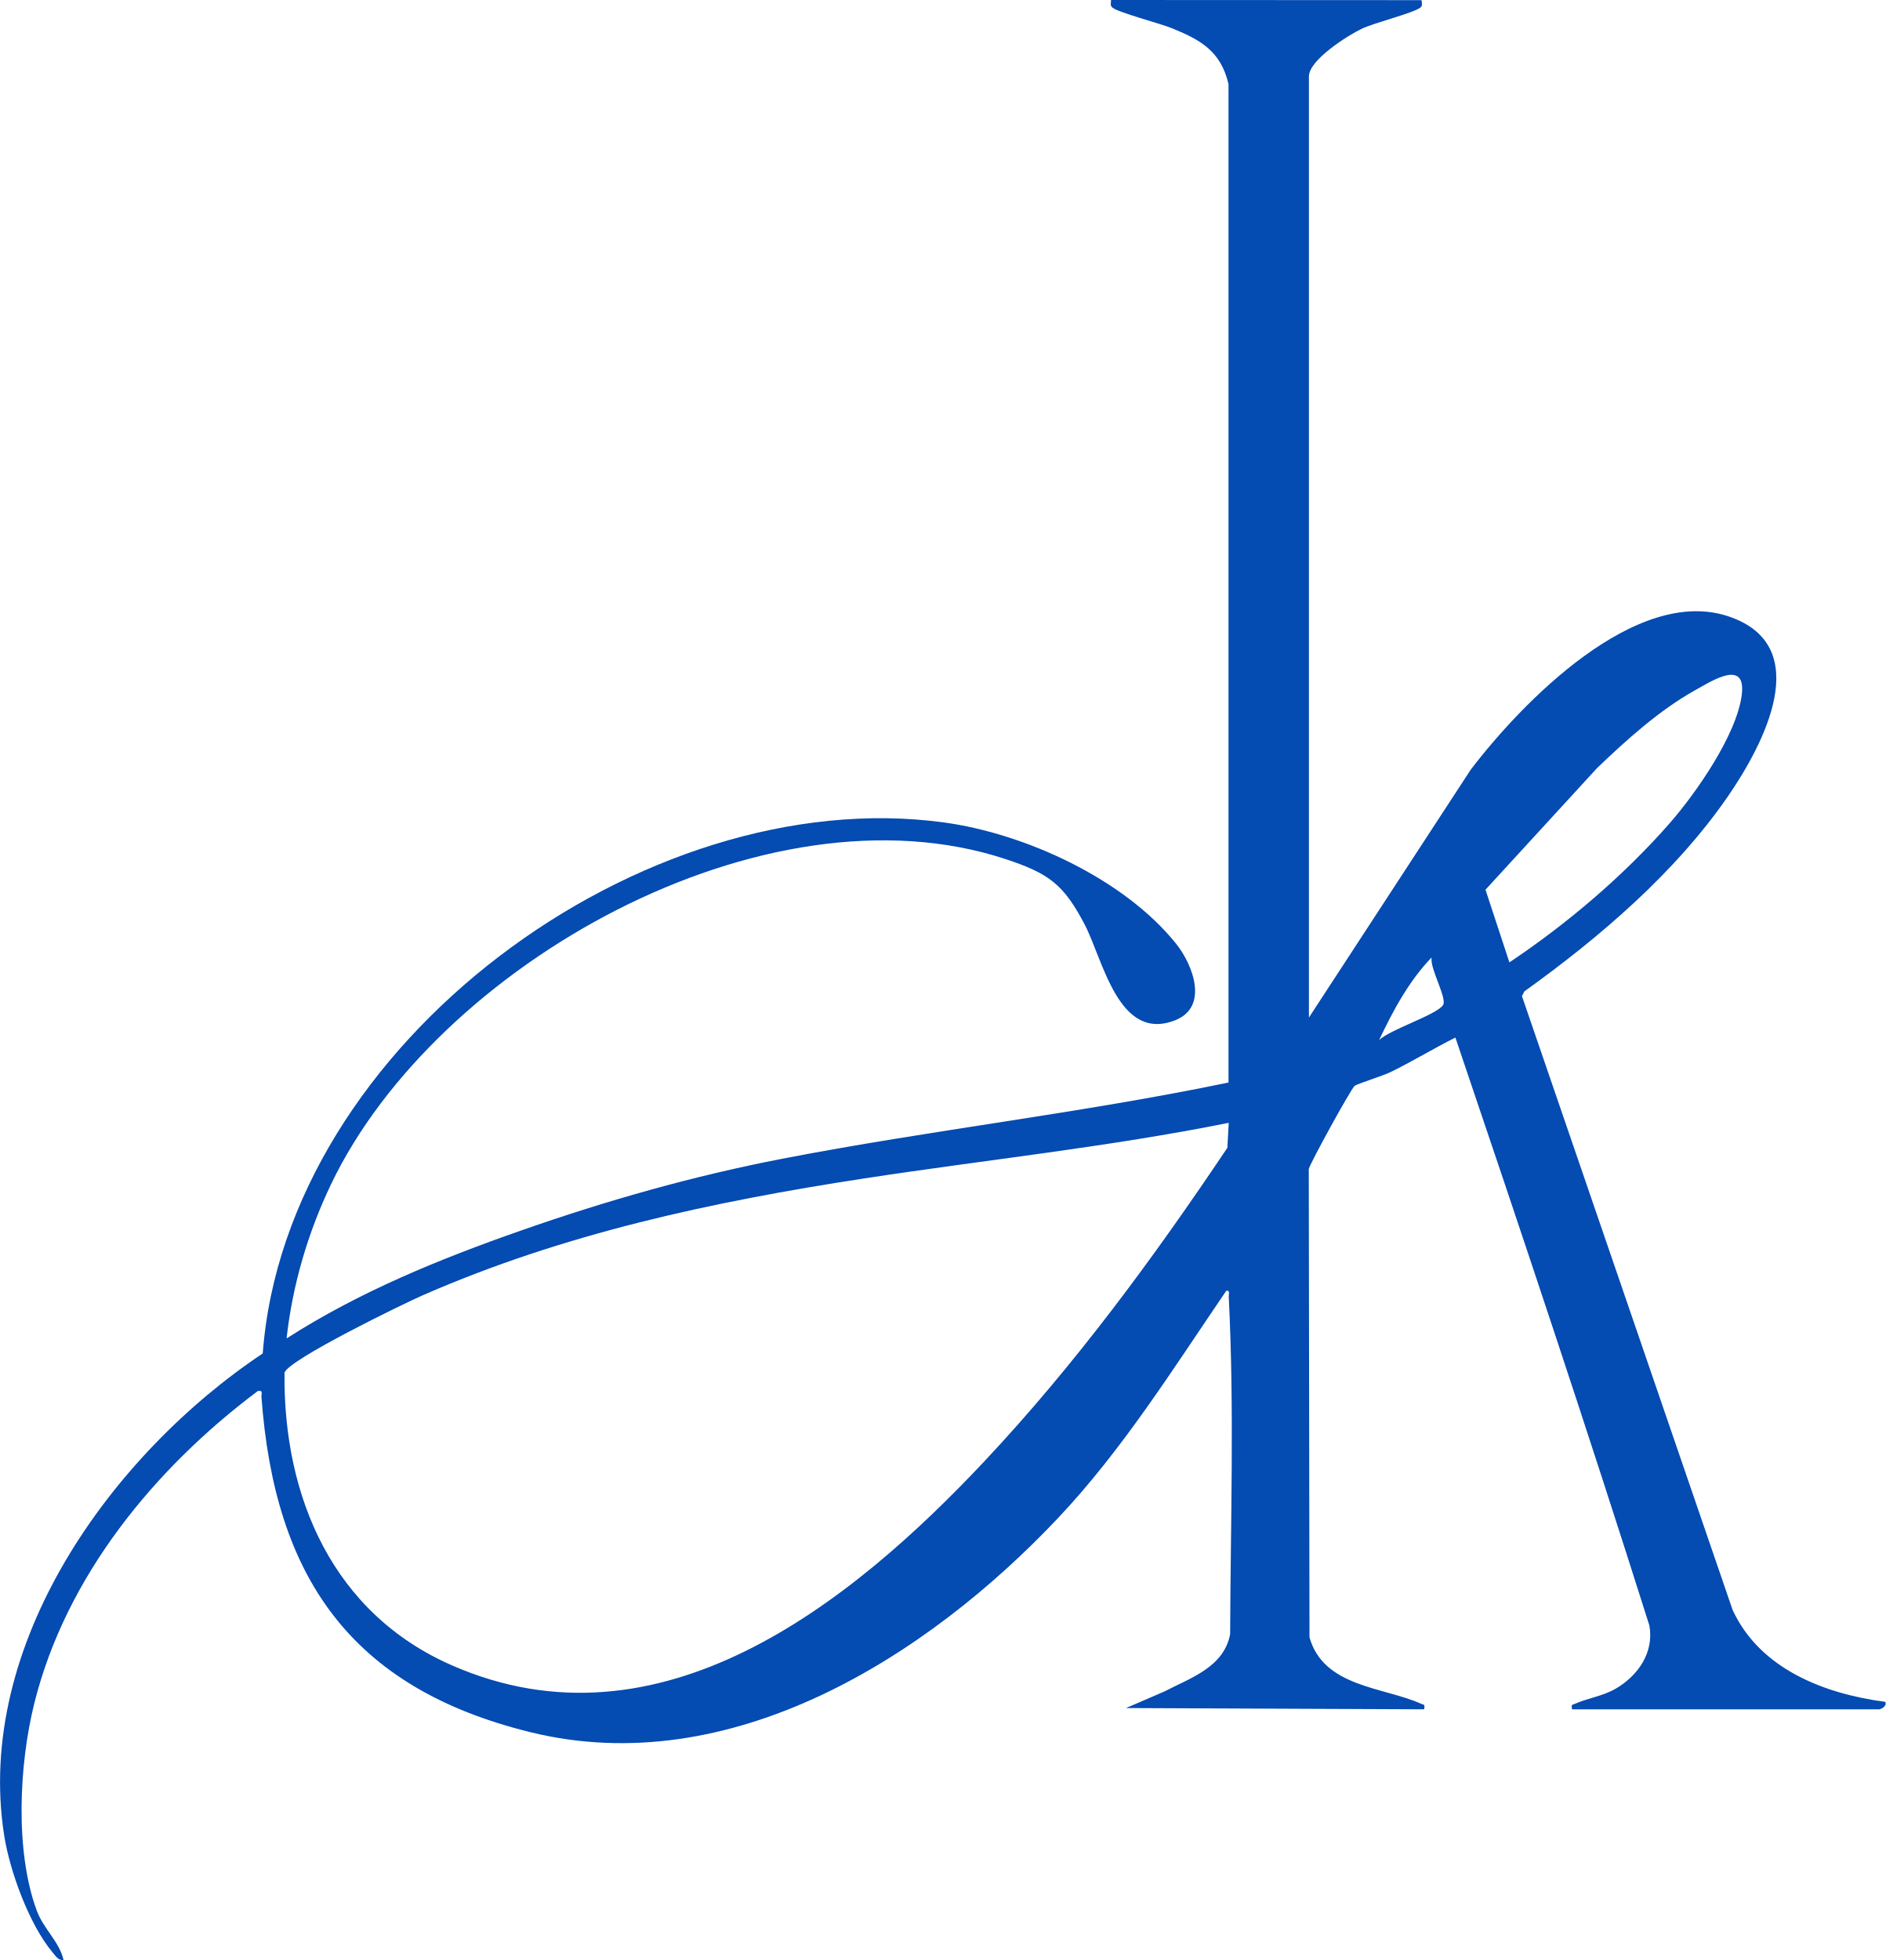
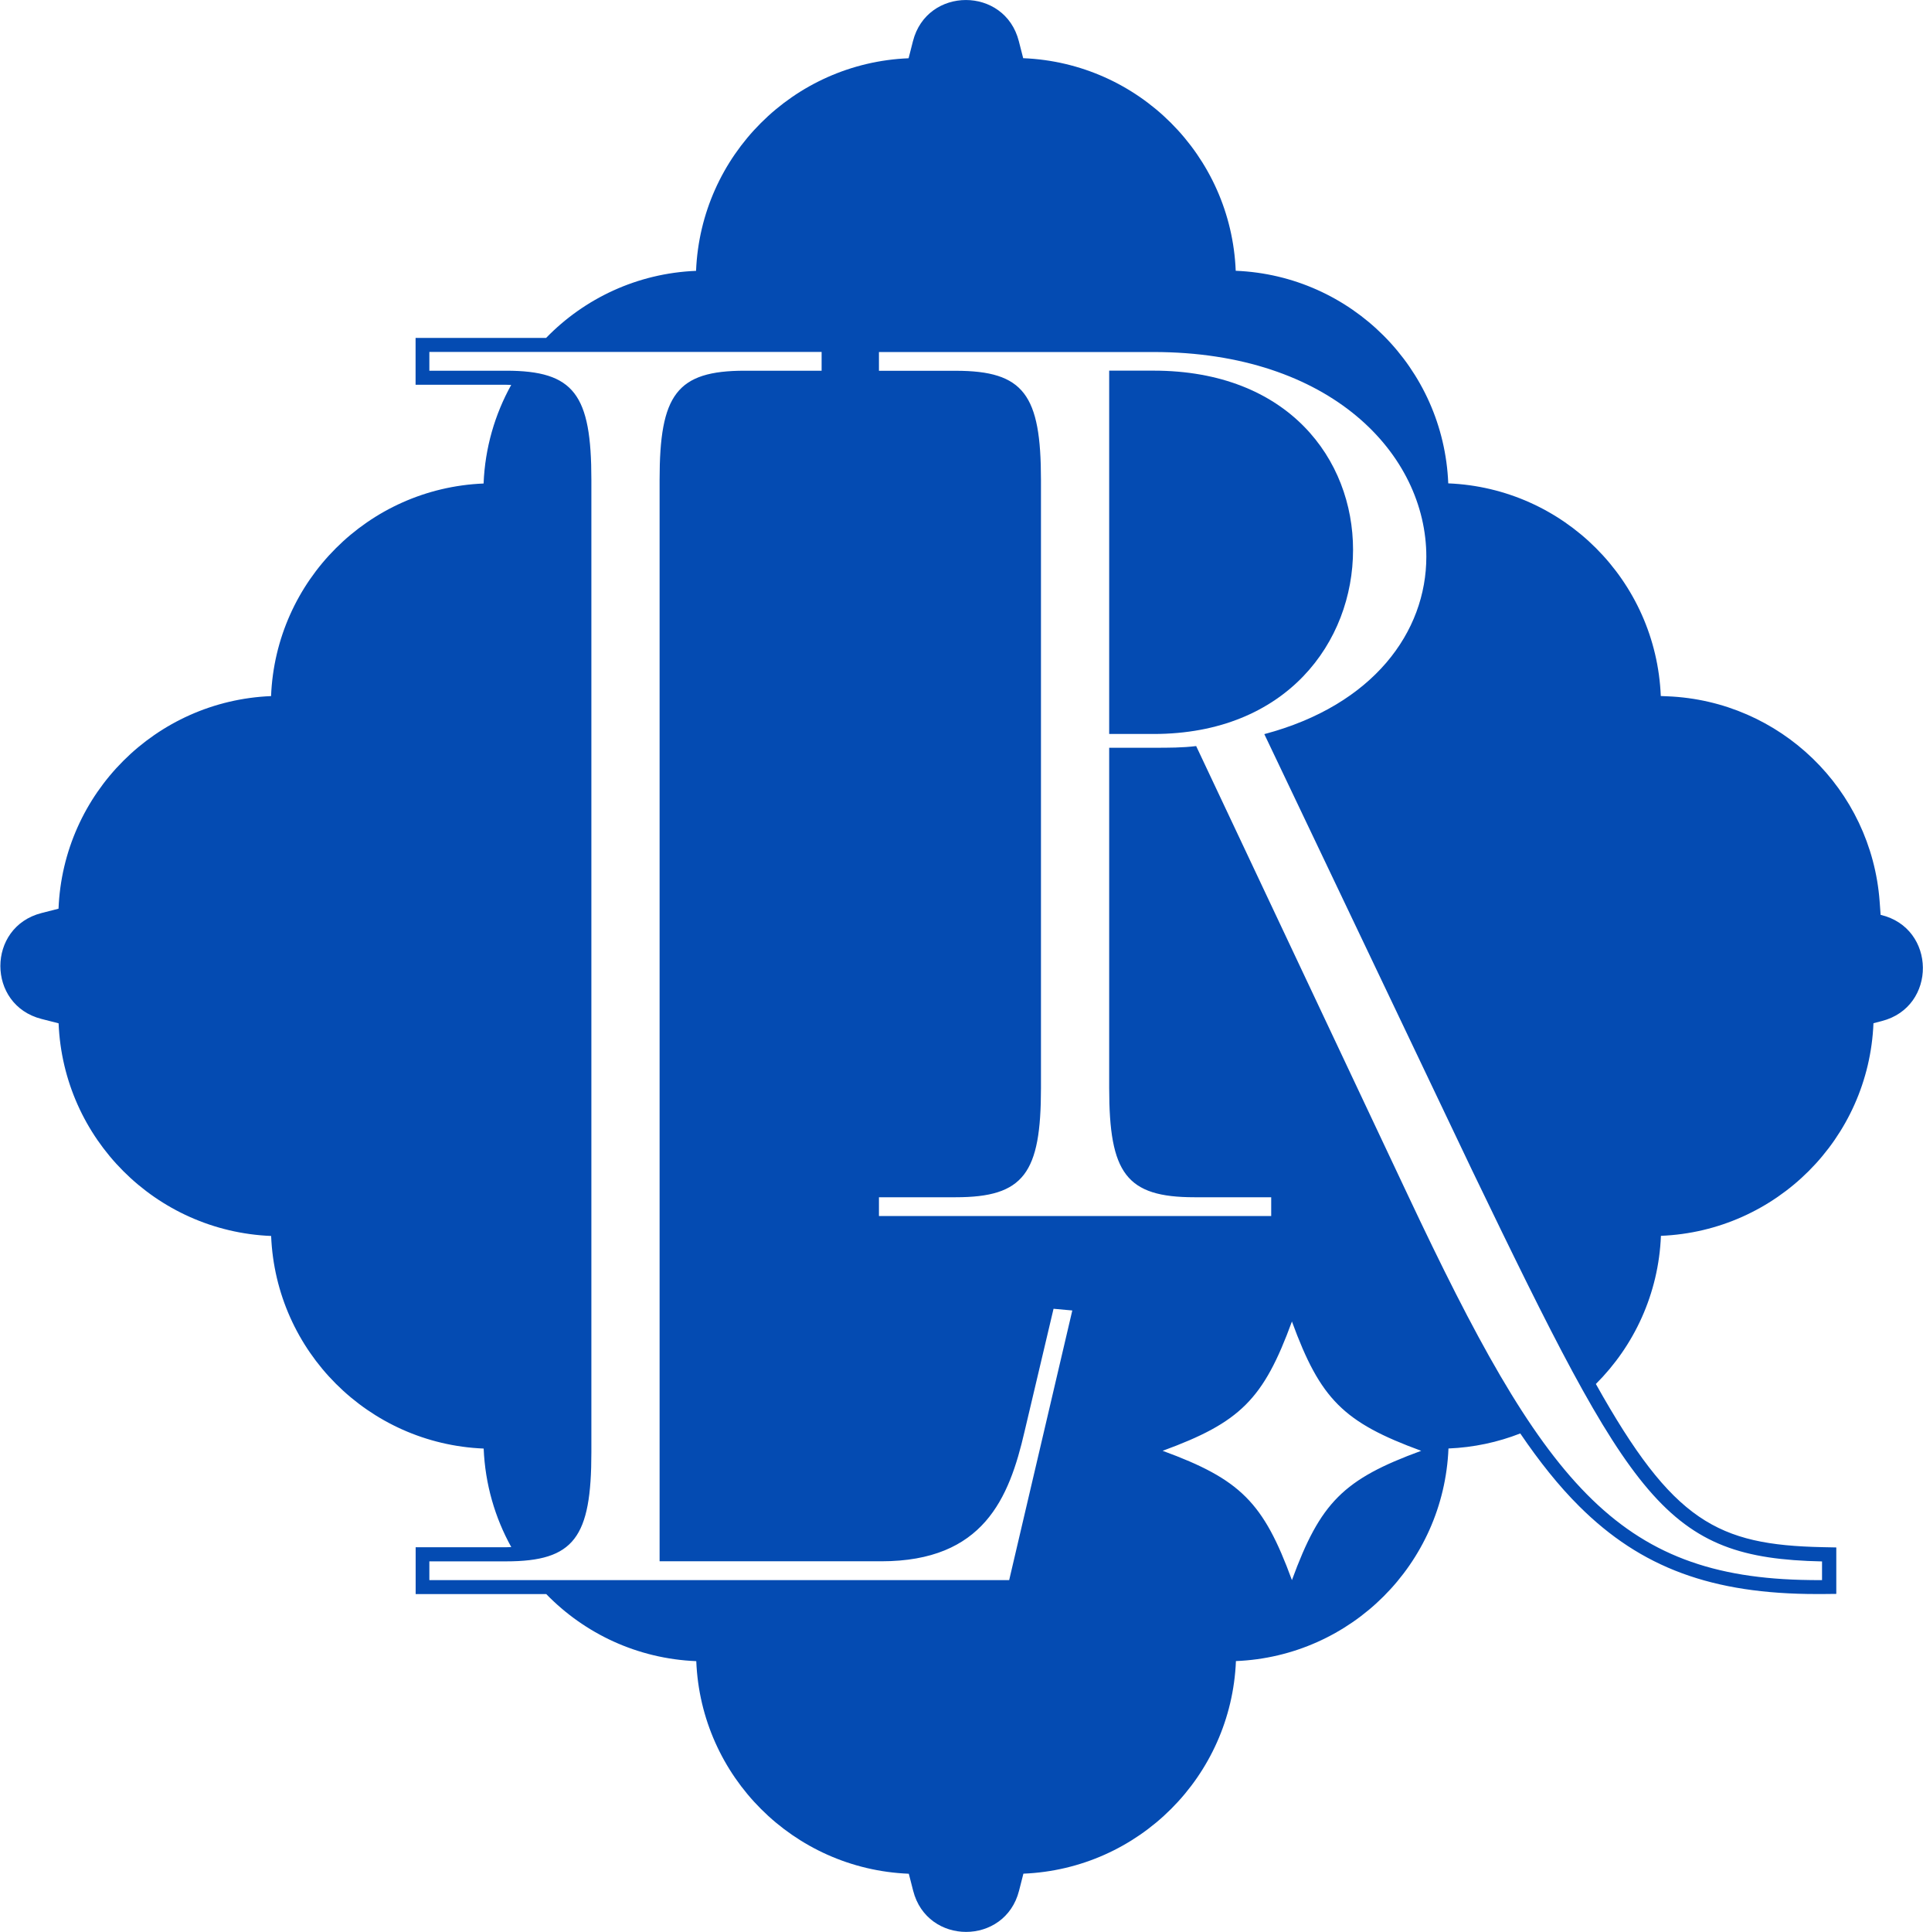
- <svg xmlns="http://www.w3.org/2000/svg" id="Layer_2" data-name="Layer 2" viewBox="0 0 766.13 796.2">
+ <svg xmlns="http://www.w3.org/2000/svg" id="Layer_2" data-name="Layer 2" viewBox="0 0 273.67 274.91">
  <defs>
    <style>
      .cls-1 {
-         fill: #044BB2;
+         fill: #044bb2;
      }
    </style>
  </defs>
-   <g id="Layer_2-2" data-name="Layer 2">
-     <path class="cls-1" d="M638.69,694.37c-.3-2.16-.12-1.65,1.29-2.28,4.87-2.18,11.28-3.12,16.35-6.04,9.12-5.25,15.76-14.73,13.81-25.68-25.27-79.93-51.92-159.51-78.83-238.89-8.99,4.5-17.52,9.74-26.58,14.14-2.67,1.3-13.42,4.72-14.36,5.49-1.5,1.21-18.36,31.89-18.63,33.8l.29,190.2c5.72,20.27,29.93,20.13,45.31,26.98,1.39.62,1.59.12,1.29,2.27l-121.14-.51,15.63-6.75c10.64-5.53,24.06-9.8,26.67-23.22.17-45.57,1.75-91.59-.56-137.01-.06-1.15.66-2.8-1.01-2.52-21.42,31.4-42.03,64.4-68.2,92.16-53.59,56.86-133.36,107.06-214.47,87.16-73.43-18.02-103.99-63.53-109.31-136.07-.11-1.52.79-2.95-1.51-2.52-41.86,31.35-78.03,75.32-90.84,127.04-6.13,24.74-7.87,59.73,1.01,83.94,2.73,7.44,9.27,12.77,10.91,20.13-2.16.29-3.31-1.73-4.49-3.14-9.47-11.28-17.39-33.06-19.64-47.55-12.07-77.55,43.63-154.68,105.07-195.7,9.44-126.03,154.68-232.36,276.78-215.7,33,4.5,73.22,22.96,94.3,49.26,6.97,8.7,13.34,25.73-.41,31.11-22.98,8.99-29.23-24.49-36.68-38.81-8.6-16.53-14.74-20.93-32.33-26.72-97.66-32.12-231.08,42.88-273.83,131.96-9.43,19.65-15.74,41.05-18.14,62.8,29.55-18.95,62.09-32.22,95.16-43.8,34.83-12.2,69.92-22.17,106.22-29.19,60.21-11.64,121.31-18.49,181.31-30.96V34.18c-3.13-13.44-11.37-18.01-23.06-22.74-4.62-1.87-21.66-6.37-24.06-8.32-1.17-.95-.54-1.91-.63-3.12l126.19.06c0,1.14.62,2.22-.55,3.07-3.11,2.28-18.51,6.04-23.82,8.58-5.54,2.65-21.4,12.63-21.4,19.33v382.32l65.75-100.71c20.67-27.13,67.07-74.99,104.82-62.23,35.48,11.99,13.97,52.31-.32,73.06-21.37,31.02-52.24,57.39-82.69,79.22l-1.01,1.94,85.61,249.41c11.13,23.98,37.3,34.04,62,37.28.86,1.7-1.74,3.05-2.55,3.05h-124.72ZM613.25,390.95c23.49-15.73,46.48-35.23,65.12-56.53,10.71-12.24,27.26-35.96,29.29-52.16,1.85-14.74-12.09-5.72-19.1-1.79-14.5,8.13-27.77,20.12-39.71,31.56l-45.31,49.39,9.72,29.54ZM560.31,422.52c4.31-4.28,23.51-10.3,26-14.27,1.72-2.74-5.55-15.1-4.64-19.33-9.25,9.59-15.7,21.63-21.36,33.6ZM499.21,456.12c-48.92,9.83-98.65,15.02-147.96,22.57-61.81,9.46-122.09,22.36-179.53,47.5-7.83,3.42-54.53,26.15-56.13,31.43-.54,50.75,19.81,97.79,68.05,118.9,84.27,36.87,161.75-24.81,216.33-82.93,36.9-39.3,68.71-82.62,98.7-127.33l.55-10.13Z" />
+   <g id="Layer_1-2" data-name="Layer 1">
+     <g>
+       <path class="cls-1" d="M192.58,78.23c0-12.86-9.22-25.49-28.4-25.49h-6.31v51.7h6.31c18.93,0,28.4-13.11,28.4-26.21Z" />
+       <path class="cls-1" d="M267.67,130.2h0l-.14-1.92c-1.18-15.99-14.17-28.55-30.19-29.2l-.96-.04h0c-.67-16.43-13.83-29.59-30.25-30.26h0s0,0,0,0c-.66-16.42-13.83-29.59-30.25-30.25h0c-.66-16.43-13.83-29.59-30.25-30.25h0s-.62-2.42-.62-2.42c-1.99-7.81-13.08-7.81-15.07,0l-.62,2.43h0c-16.42.67-29.58,13.83-30.25,30.25h0s0,0,0,0c-8.37.34-15.89,3.93-21.34,9.54h-18.58v6.67h12.92c.24,0,.46.01.69.02-2.32,4.18-3.73,8.95-3.93,14.03h0s0,0,0,0c-16.42.67-29.59,13.83-30.25,30.25h0c-16.42.67-29.59,13.83-30.25,30.25h0s-2.42.62-2.42.62c-7.81,1.99-7.81,13.08,0,15.07l2.43.62h0c.67,16.43,13.83,29.59,30.25,30.26h0s0,0,0,0c.67,16.42,13.83,29.58,30.25,30.25h0s0,0,0,0c.21,5.08,1.61,9.84,3.93,14.02-.23,0-.45.02-.69.02h-12.92v6.67h18.59c5.45,5.61,12.97,9.2,21.35,9.54h0c.66,16.43,13.83,29.59,30.25,30.25h0s.62,2.42.62,2.42c1.99,7.81,13.08,7.81,15.07,0l.62-2.43h0c16.42-.67,29.58-13.83,30.25-30.25h0s0,0,0,0c16.42-.67,29.58-13.83,30.25-30.25h0s0,0,0,0c3.59-.15,7.03-.89,10.22-2.14,2.74,4.03,5.5,7.49,8.39,10.36,8.8,8.76,18.91,12.49,33.83,12.49.26,0,.52,0,.78,0l1.98-.02v-6.61l-1.96-.04c-14.93-.32-21.28-3.59-32.26-23.22,5.45-5.43,8.93-12.85,9.26-21.08h0c16.42-.67,29.59-13.83,30.25-30.25h0s1.18-.31,1.18-.31c7.88-2.01,7.78-13.25-.15-15.11ZM143.63,224.84h-67.72s0,0,0,0h-14.8v-2.67h10.92c9.71,0,12.14-3.4,12.14-15.53V68.28c0-12.14-2.43-15.53-12.14-15.53h-10.92v-2.67h55.83v2.67h-10.92c-9.71,0-12.14,3.4-12.14,15.53v153.88h31.55c14.56,0,18.2-8.98,20.39-18.45l4.13-17.48,2.67.24-8.98,38.35ZM183.88,224.84c-4.05-11.07-7.34-14.35-18.4-18.4,11.07-4.05,14.35-7.34,18.4-18.4,4.05,11.07,7.34,14.35,18.4,18.4-11.07,4.05-14.35,7.34-18.4,18.4ZM259.33,222.17v2.67h0c-.26,0-.51,0-.77,0-.32,0-.63-.01-.95-.01-27.58-.31-38-13.94-57.26-54.84l-30.1-63.83c-1.94.24-3.88.24-6.07.24h-6.31v48.43c0,12.14,2.43,15.53,12.14,15.53h10.92v2.67h-55.83v-2.67h10.92c9.71,0,12.14-3.4,12.14-15.53v-86.54c0-12.14-2.43-15.53-12.14-15.53h-10.92v-2.67h39.08c25.24,0,38.83,14.56,38.83,29.13,0,10.68-7.52,21.12-23.06,25.24l29.61,62.14c22.82,47.33,27.43,55.1,49.76,55.58Z" />
+     </g>
  </g>
</svg>
